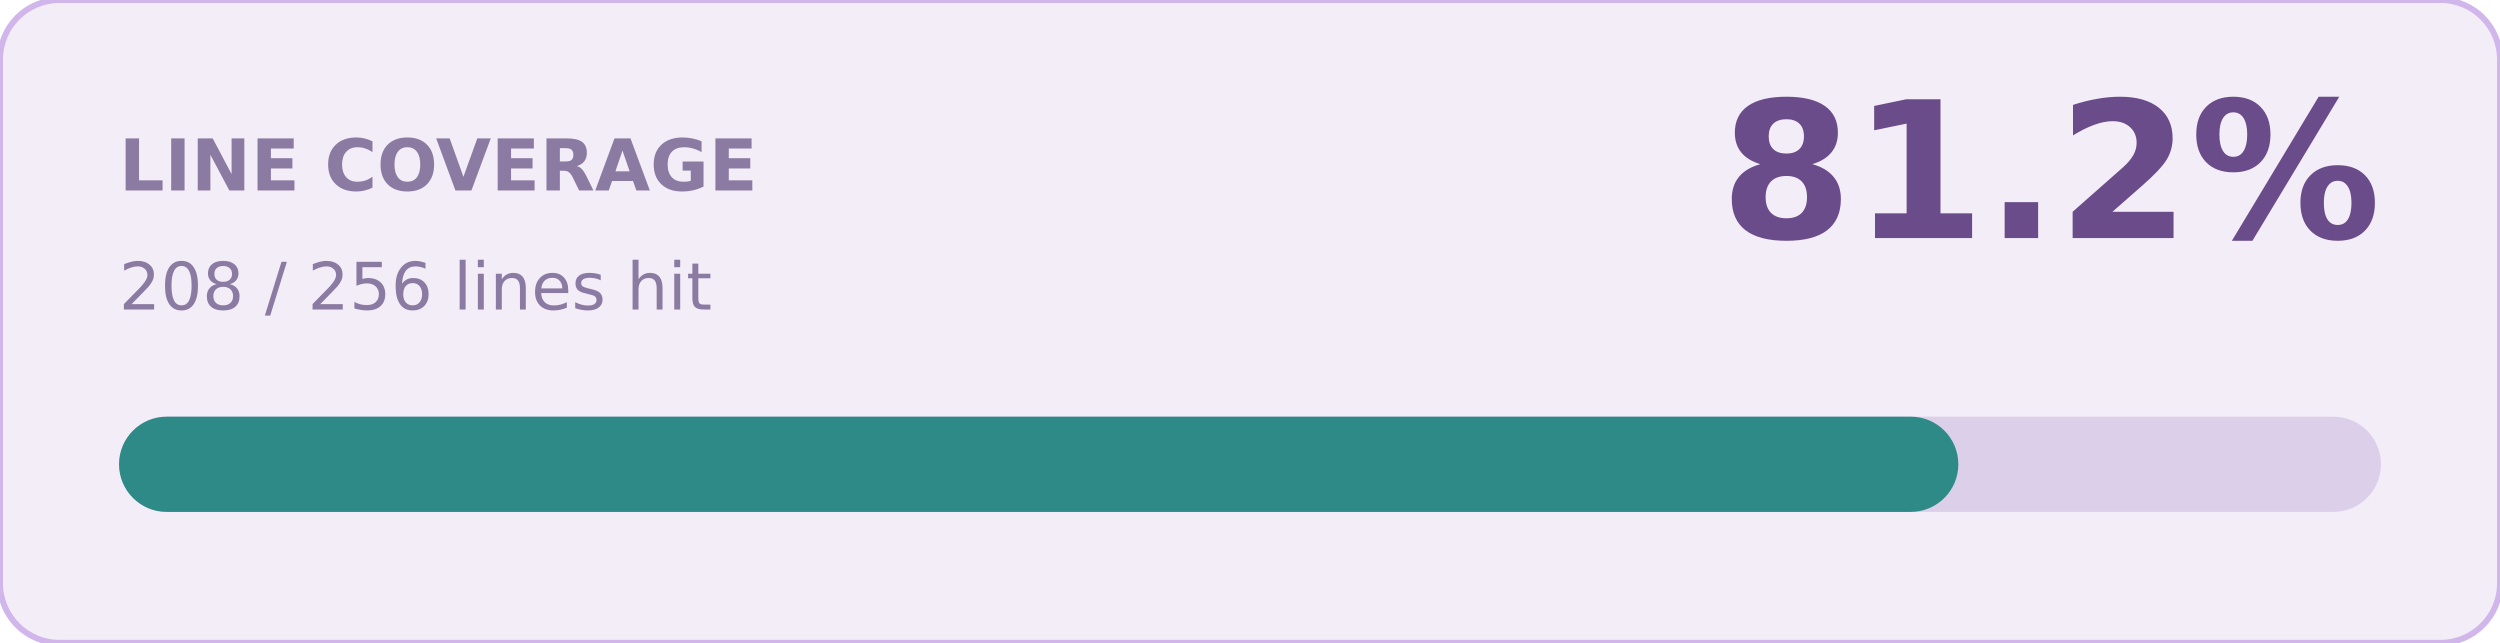
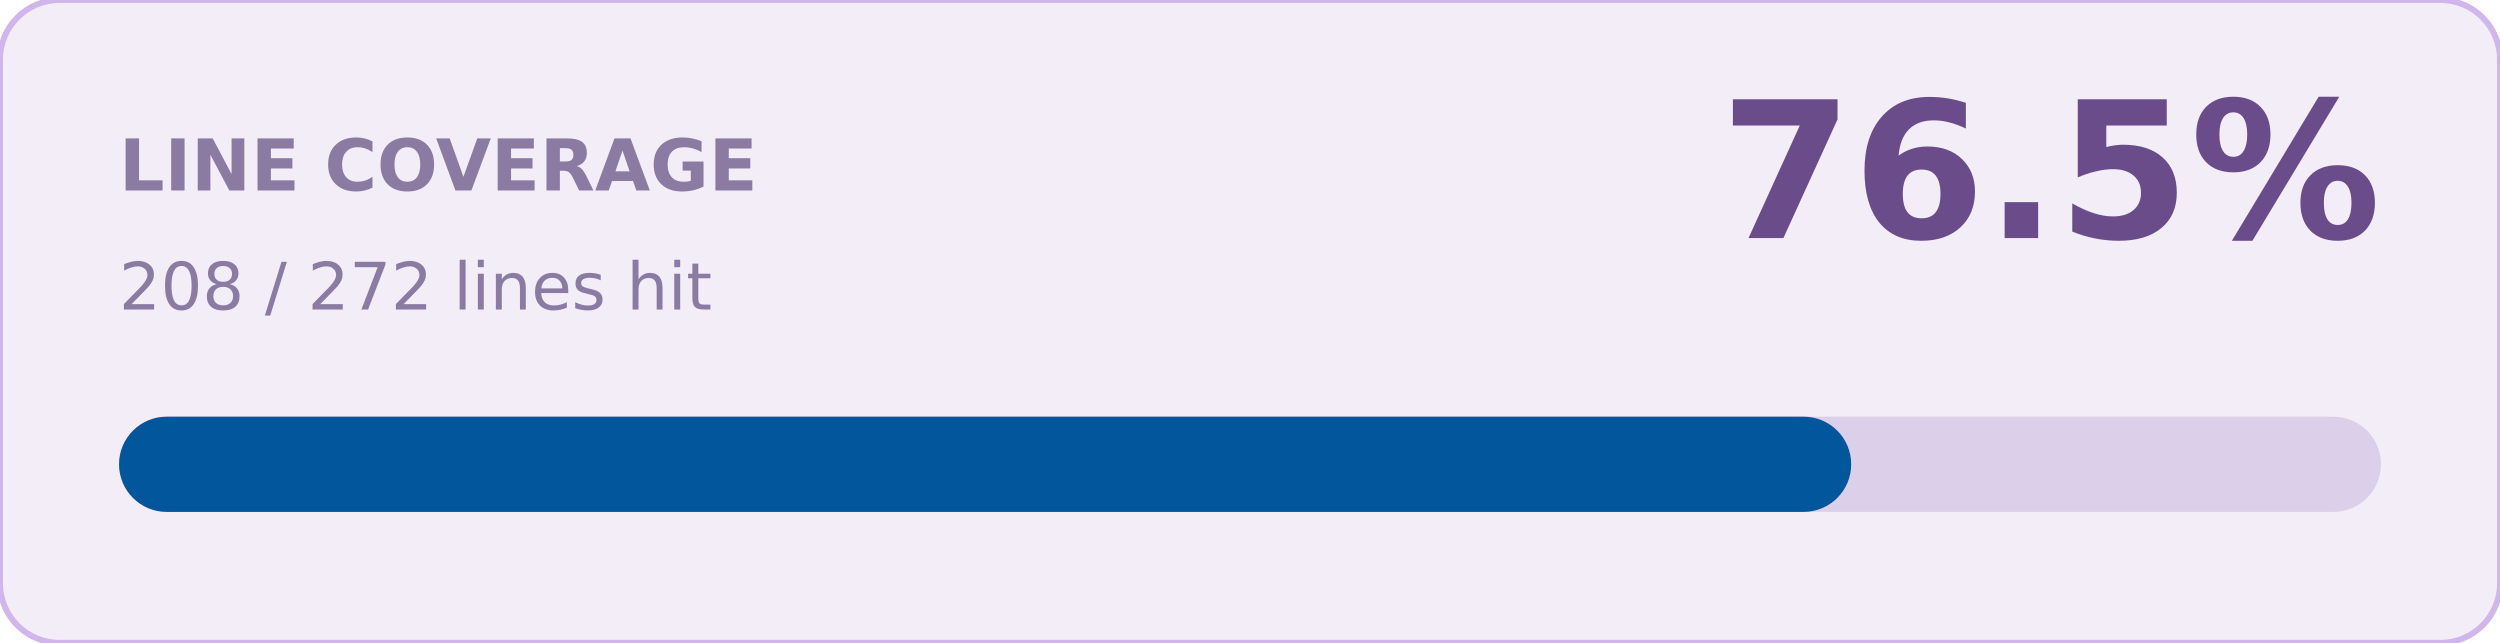
- <svg xmlns="http://www.w3.org/2000/svg" width="420" height="108" role="img" aria-label="line coverage 81.2%">
+ <svg xmlns="http://www.w3.org/2000/svg" width="420" height="108" role="img" aria-label="line coverage 76.5%">
  <rect width="420" height="108" rx="10" fill="#F3EDF8" stroke="#D0B6EB" />
  <text x="20" y="32" fill="#8B7BA3" font-family="Verdana,Geneva,DejaVu Sans,sans-serif" font-size="12" font-weight="700">LINE COVERAGE</text>
-   <text x="400" y="40" text-anchor="end" fill="#6B4C8A" font-family="Verdana,Geneva,DejaVu Sans,sans-serif" font-size="32" font-weight="700">81.2%</text>
-   <text x="20" y="52" fill="#8B7BA3" font-family="Verdana,Geneva,DejaVu Sans,sans-serif" font-size="11">208 / 256 lines hit</text>
+   <text x="400" y="40" text-anchor="end" fill="#6B4C8A" font-family="Verdana,Geneva,DejaVu Sans,sans-serif" font-size="32" font-weight="700">76.5%</text>
+   <text x="20" y="52" fill="#8B7BA3" font-family="Verdana,Geneva,DejaVu Sans,sans-serif" font-size="11">208 / 272 lines hit</text>
  <rect x="20" y="70" width="380" height="16" rx="8" fill="#DCCFEA" />
-   <rect x="20" y="70" width="309" height="16" rx="8" fill="#2D8A86" />
+   <rect x="20" y="70" width="291" height="16" rx="8" fill="#02569B" />
</svg>
